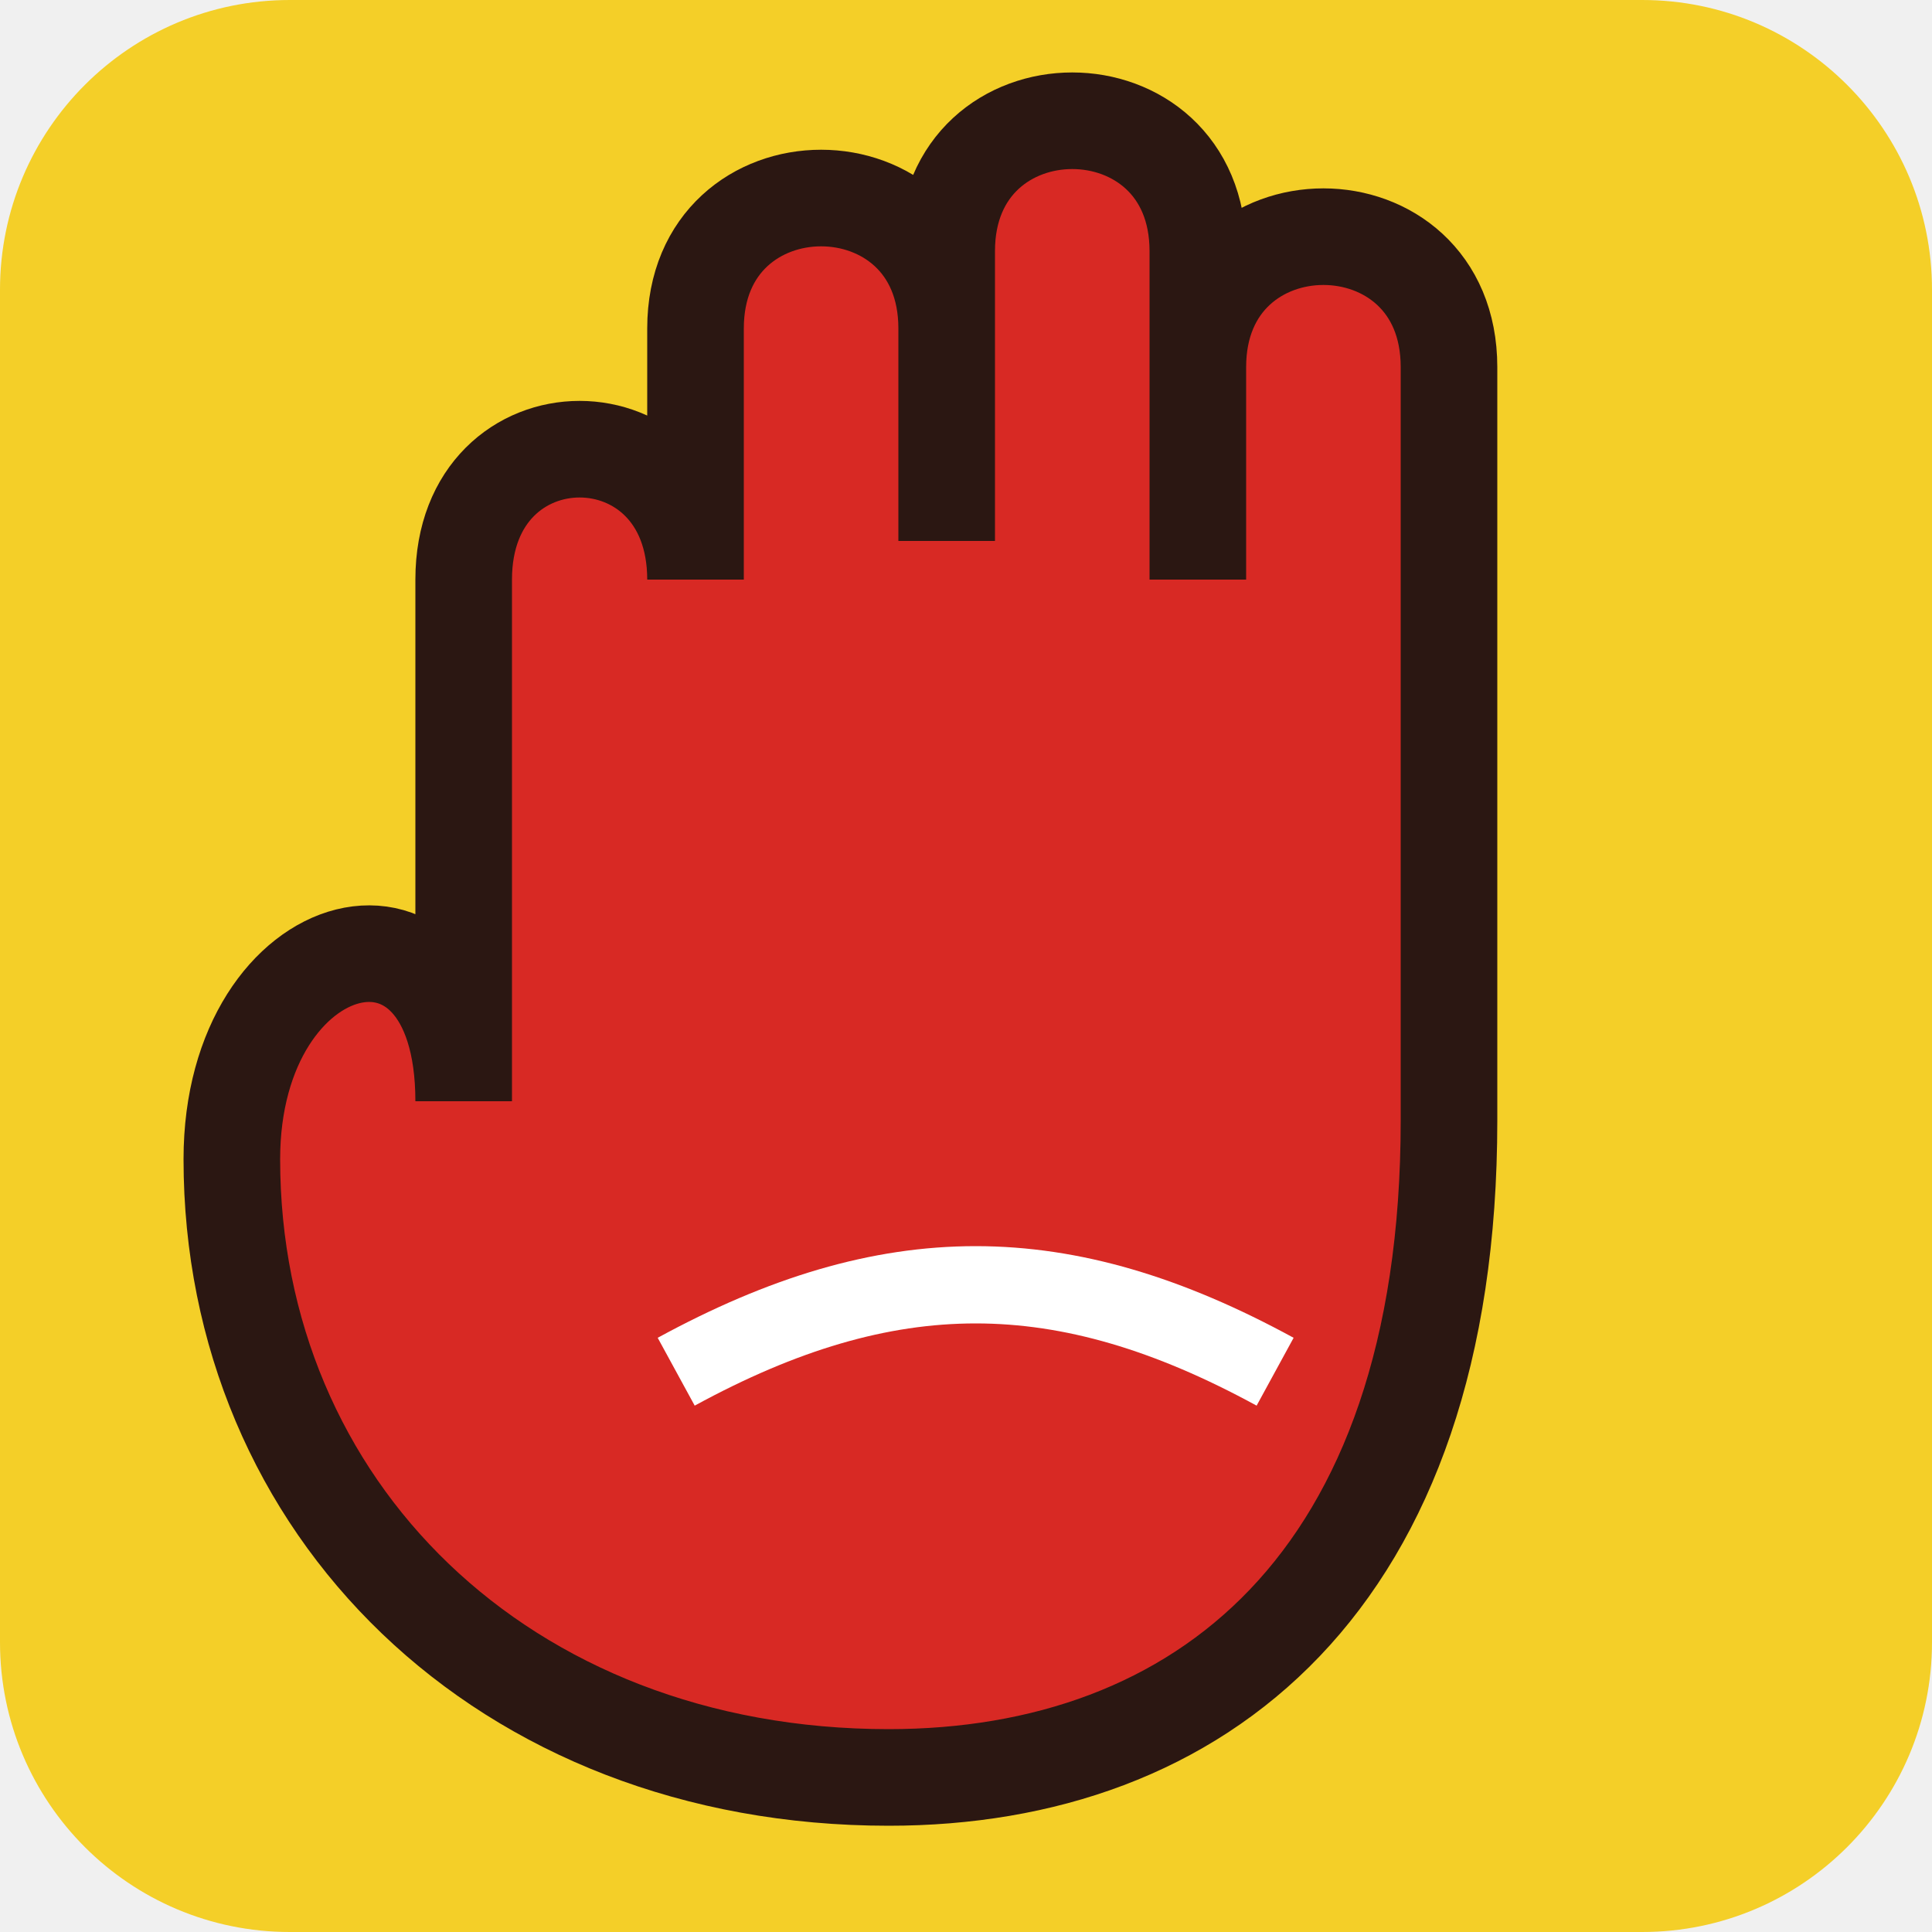
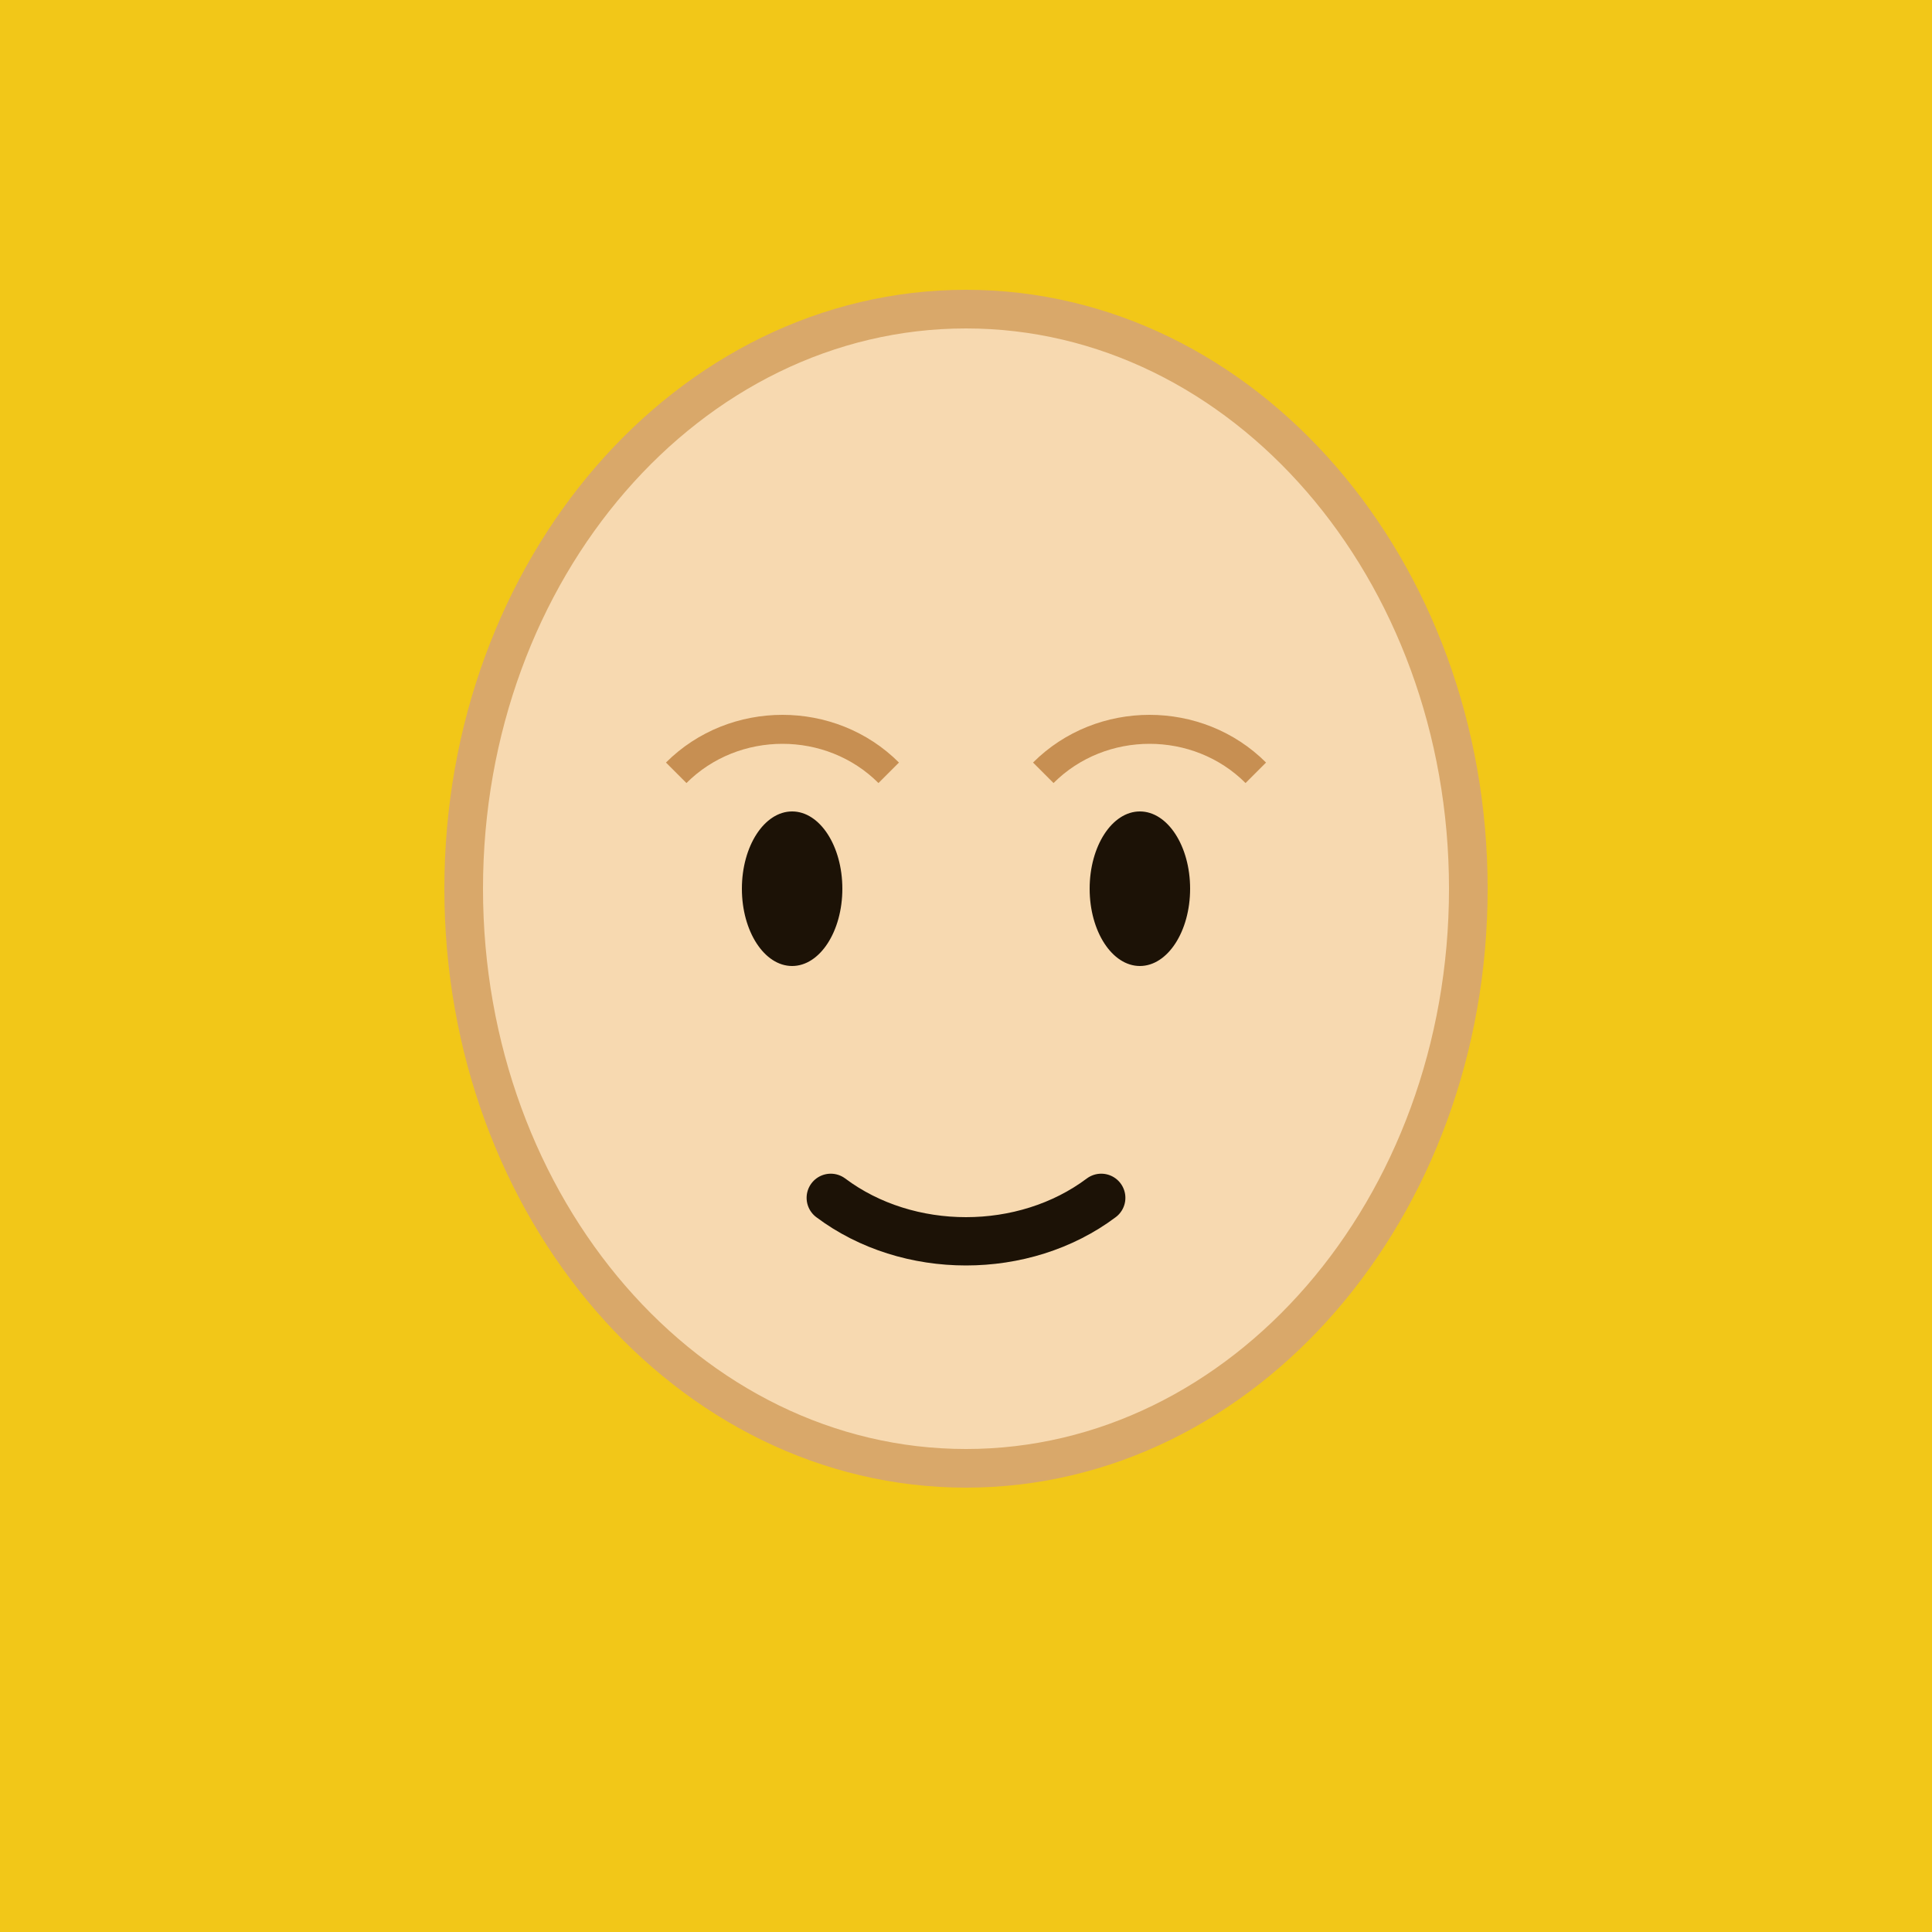
<svg xmlns="http://www.w3.org/2000/svg" viewBox="0 0 100 100">
-   <rect width="100" height="100" rx="15" fill="#f4cf28" />
-   <path d="M24 57V30c0-9 12-9 12 0V17c0-9 13-9 13 0v11-15c0-9 13-9 13 0v17-11c0-9 13-9 13 0v39c0 24-13 34-29 34-20 0-34-14-34-32 0-12 12-15 12-3z" fill="#d82924" stroke="#2b1712" stroke-width="5" />
-   <path d="M35 71c11-6 20-6 31 0" fill="none" stroke="#fff" stroke-width="4" />
+   <rect width="100" height="100" fill="#f2c718" />
+   <ellipse cx="50" cy="46" rx="26" ry="30" fill="#f7d9b0" stroke="#d9a86a" stroke-width="2" />
+   <ellipse cx="41" cy="46" rx="2.6" ry="4" fill="#1c1206" />
+   <ellipse cx="59" cy="46" rx="2.6" ry="4" fill="#1c1206" />
+   <path d="M43 62c4 3 10 3 14 0" fill="none" stroke="#1c1206" stroke-width="2.5" stroke-linecap="round" />
+   <path d="M35 40c3-3 8-3 11 0M54 40c3-3 8-3 11 0" fill="none" stroke="#c78f52" stroke-width="1.5" />
</svg>
